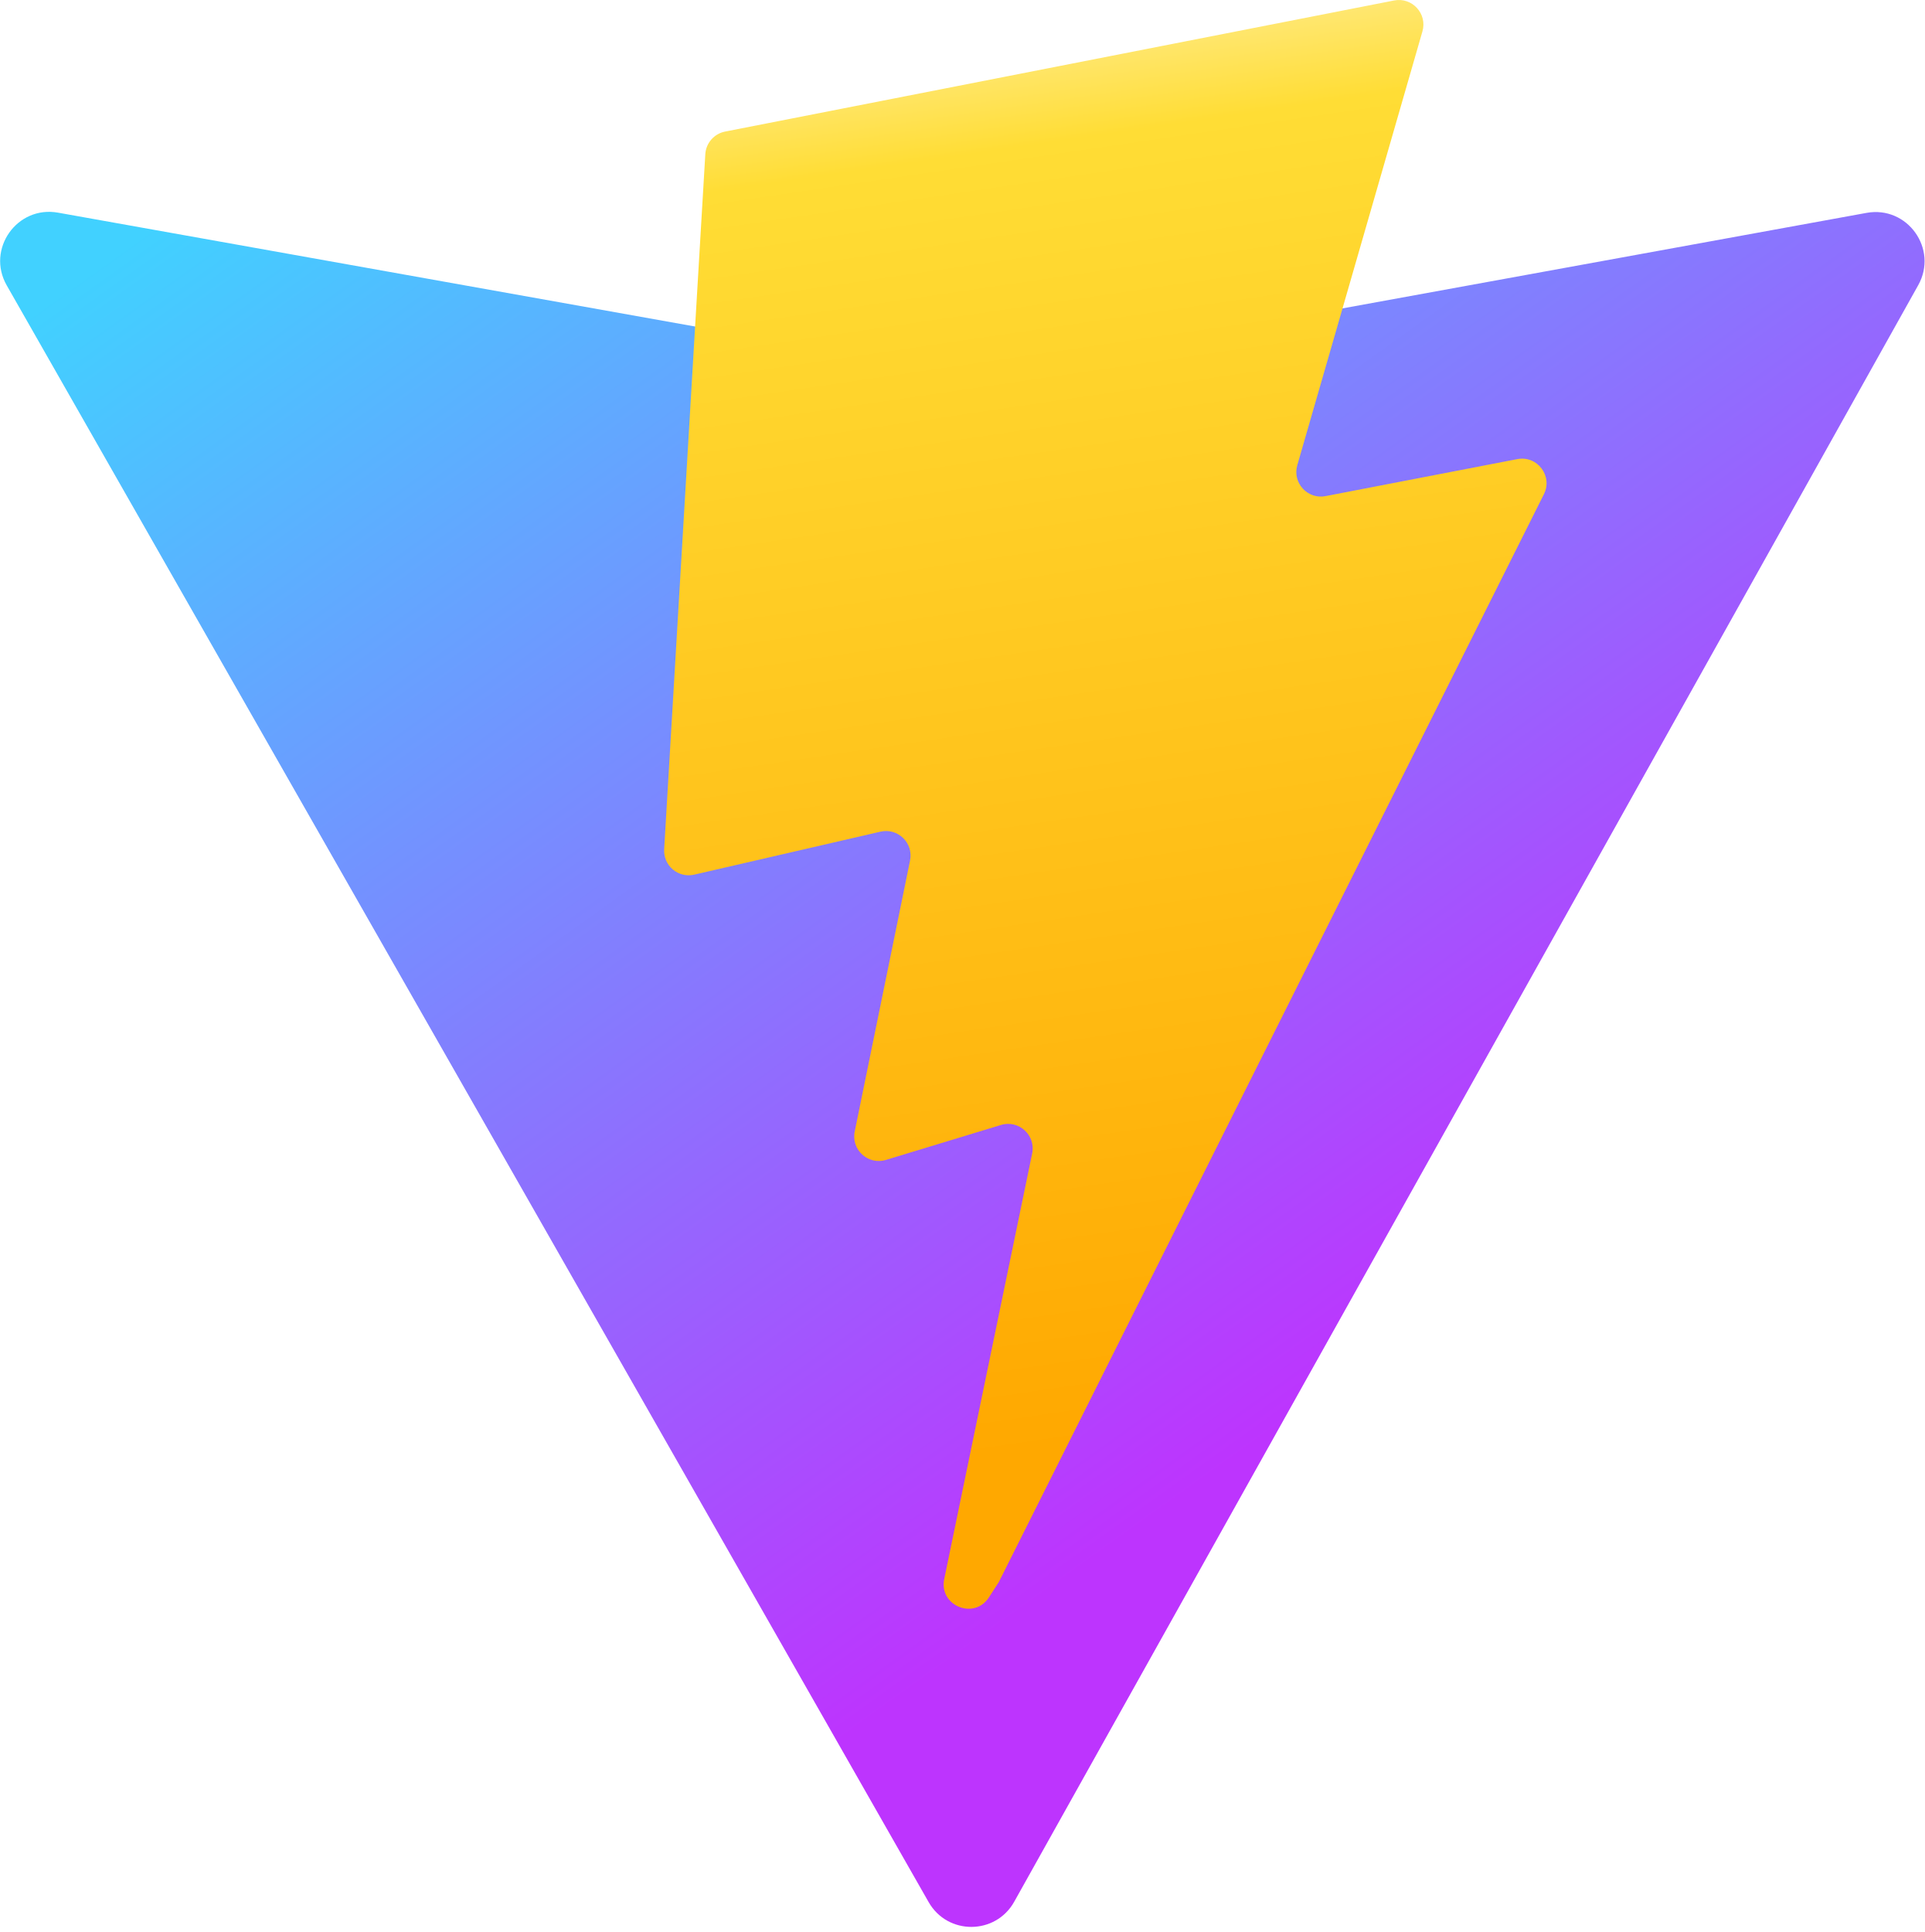
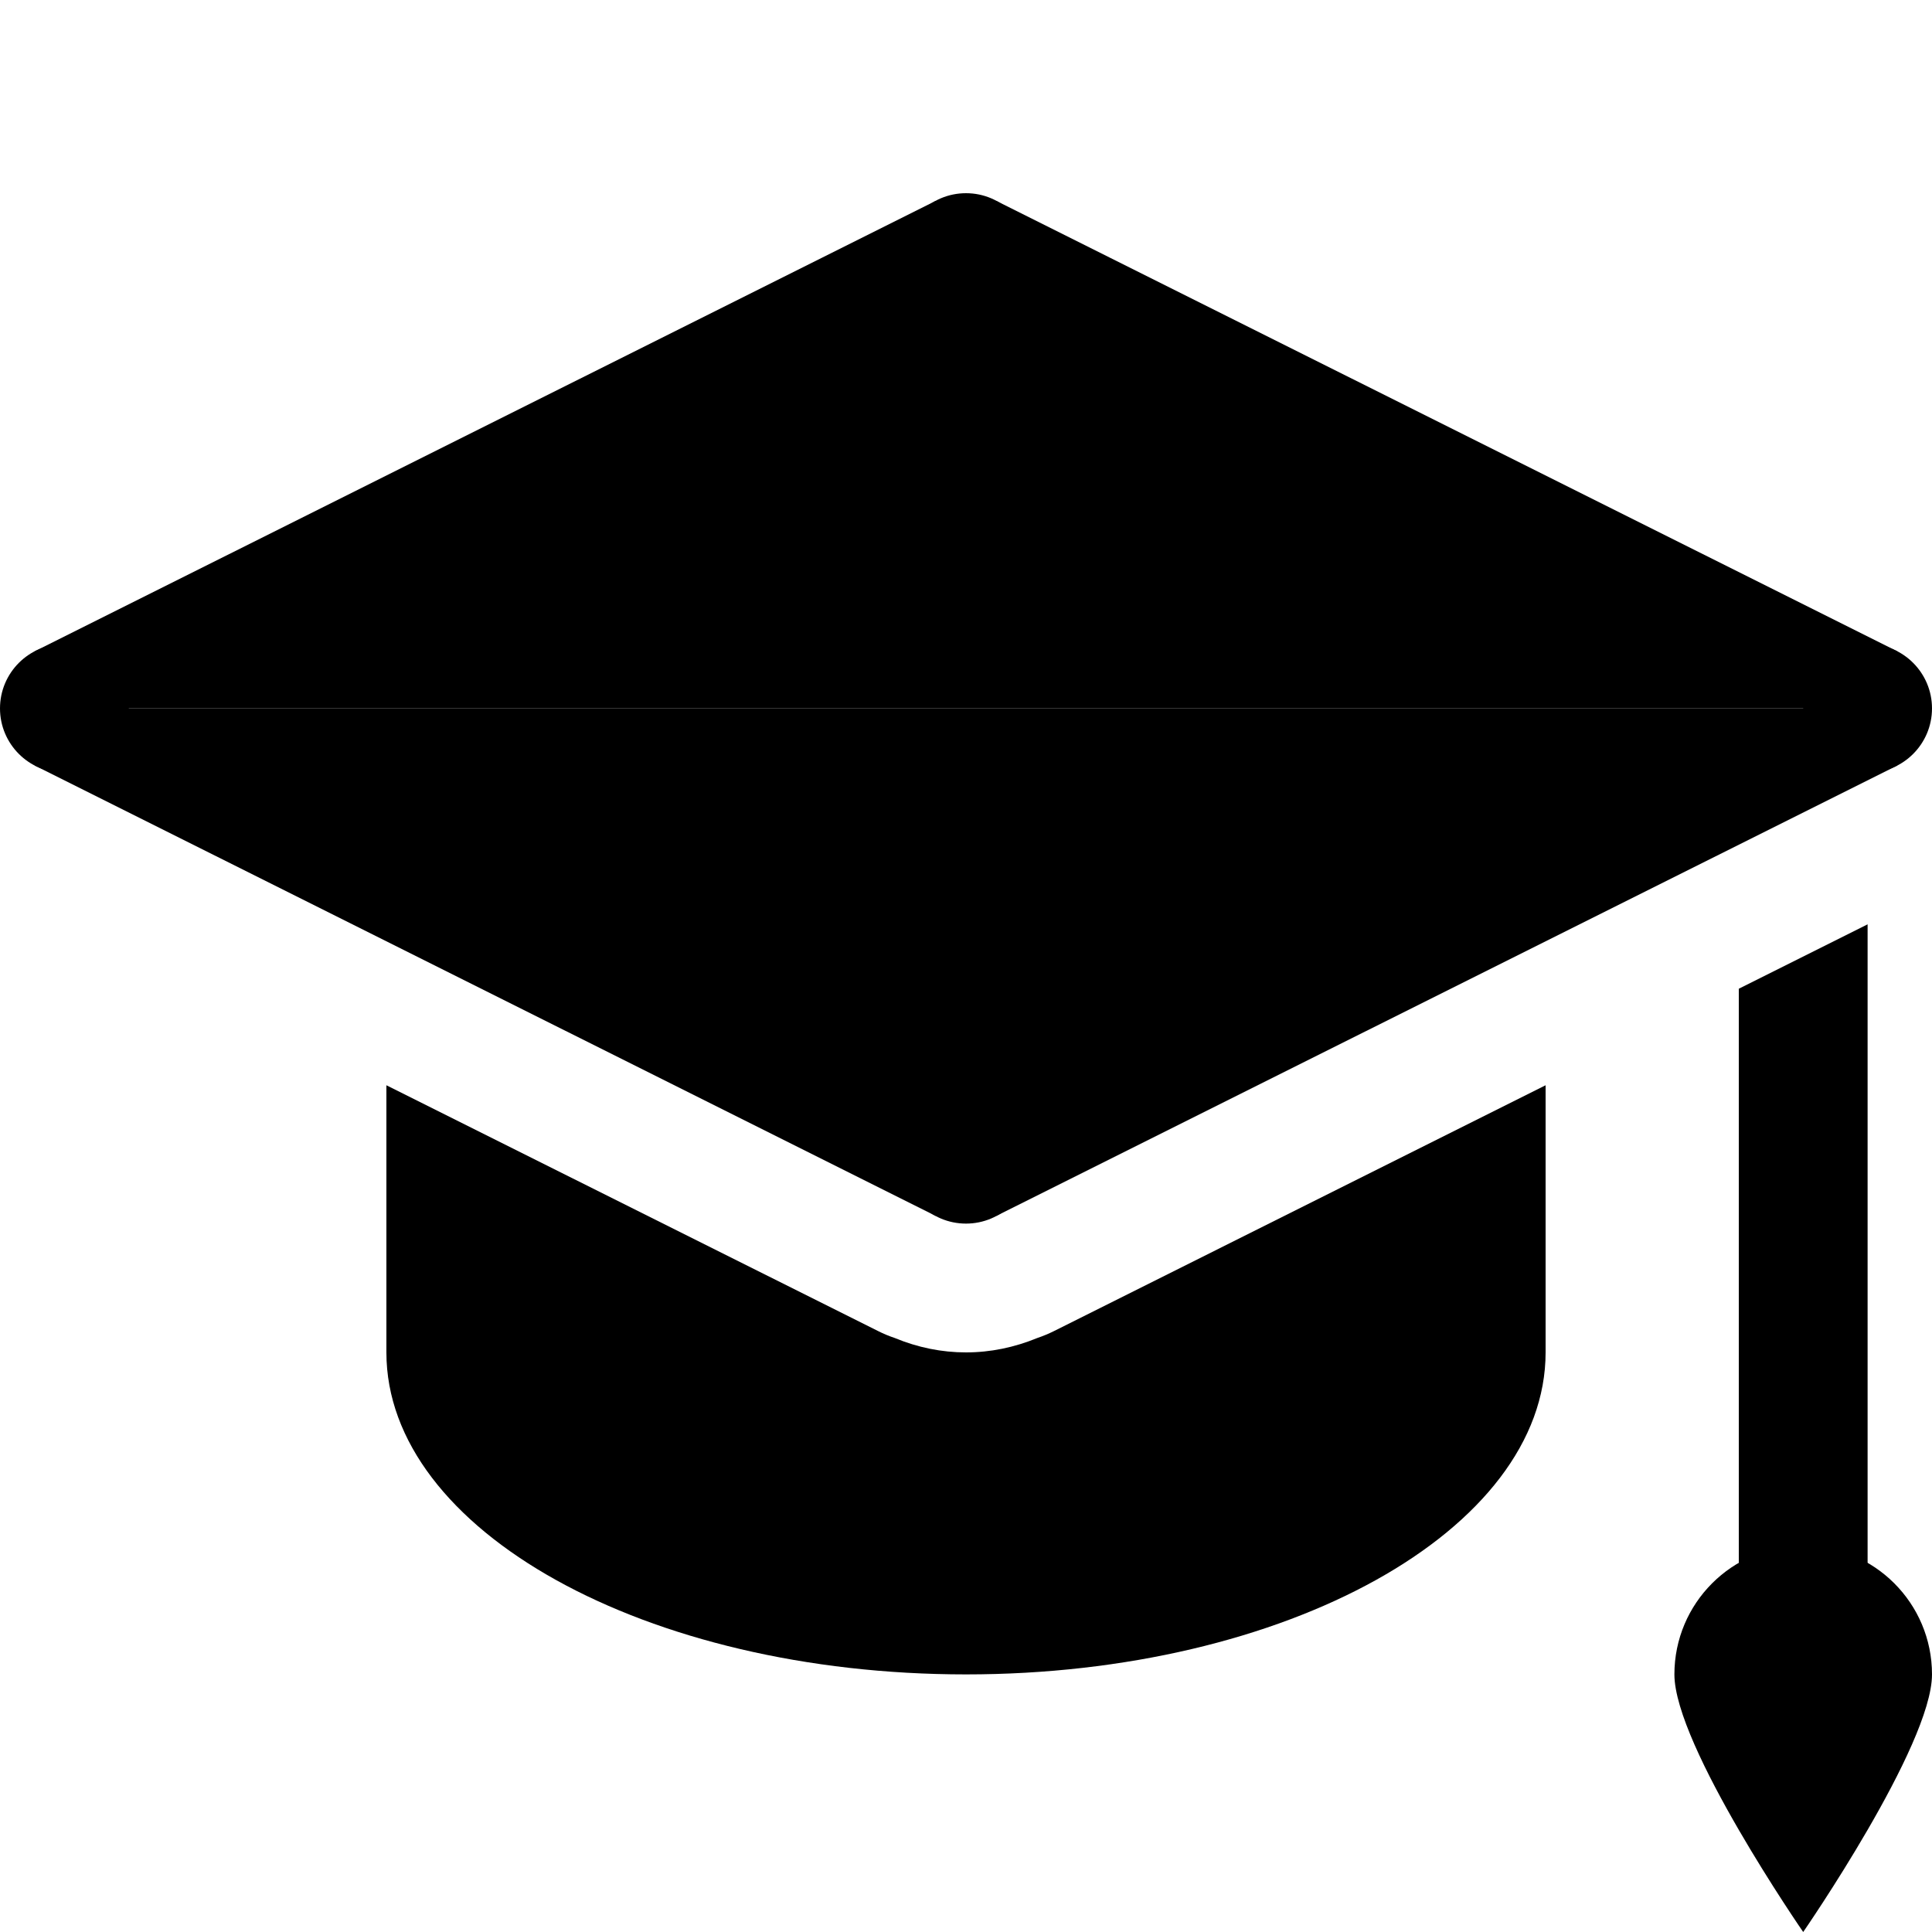
- <svg xmlns="http://www.w3.org/2000/svg" aria-hidden="true" role="img" class="iconify iconify--logos" width="31.88" height="32" preserveAspectRatio="xMidYMid meet" viewBox="0 0 256 257">
-   <defs>
-     <linearGradient id="IconifyId1813088fe1fbc01fb466" x1="-.828%" x2="57.636%" y1="7.652%" y2="78.411%">
-       <stop offset="0%" stop-color="#41D1FF" />
-       <stop offset="100%" stop-color="#BD34FE" />
-     </linearGradient>
-     <linearGradient id="IconifyId1813088fe1fbc01fb467" x1="43.376%" x2="50.316%" y1="2.242%" y2="89.03%">
-       <stop offset="0%" stop-color="#FFEA83" />
-       <stop offset="8.333%" stop-color="#FFDD35" />
-       <stop offset="100%" stop-color="#FFA800" />
-     </linearGradient>
-   </defs>
-   <path fill="url(#IconifyId1813088fe1fbc01fb466)" d="M255.153 37.938L134.897 252.976c-2.483 4.44-8.862 4.466-11.382.048L.875 37.958c-2.746-4.814 1.371-10.646 6.827-9.67l120.385 21.517a6.537 6.537 0 0 0 2.322-.004l117.867-21.483c5.438-.991 9.574 4.796 6.877 9.62Z" />
-   <path fill="url(#IconifyId1813088fe1fbc01fb467)" d="M185.432.063L96.44 17.501a3.268 3.268 0 0 0-2.634 3.014l-5.474 92.456a3.268 3.268 0 0 0 3.997 3.378l24.777-5.718c2.318-.535 4.413 1.507 3.936 3.838l-7.361 36.047c-.495 2.426 1.782 4.5 4.151 3.78l15.304-4.649c2.372-.72 4.652 1.36 4.15 3.788l-11.698 56.621c-.732 3.542 3.979 5.473 5.943 2.437l1.313-2.028l72.516-144.72c1.215-2.423-.88-5.186-3.54-4.672l-25.505 4.922c-2.396.462-4.435-1.77-3.759-4.114l16.646-57.705c.677-2.35-1.37-4.583-3.769-4.113Z" />
+ <svg xmlns="http://www.w3.org/2000/svg" id="Layer_1" style="enable-background:new 0 0 30 30;" version="1.1" viewBox="0 0 30 30" xml:space="preserve">
+   <polygon points="15.472,3.12 15,4 15,11 29,11 29.462,10.114 " />
+   <polygon points="14.528,3.12 15,4 15,11 1,11 0.538,10.114 " />
+   <polygon points="14.528,18.88 15,18 15,11 1,11 0.538,11.886 " />
+   <polygon points="15.472,18.88 15,18 15,11 29,11 29.462,11.886 " />
+   <circle cx="29" cy="11" r="1" />
+   <circle cx="1" cy="11" r="1" />
+   <circle cx="15" cy="18" r="1" />
+   <circle cx="15" cy="4" r="1" />
+   <g>
+     <path d="M16.366,20.669c-0.084,0.042-0.169,0.077-0.255,0.106C15.749,20.924,15.377,21,15,21c-0.376,0-0.747-0.075-1.107-0.224   c-0.087-0.029-0.174-0.065-0.259-0.108L6,16.852V21c0,2.761,4.029,5,9,5s9-2.239,9-5v-4.148L16.366,20.669z" />
+     <path d="M27,15.353V26c0,0.553,0.448,1,1,1s1-0.447,1-1V14.353L27,15.353z" />
+   </g>
+   <path d="M30,26c0,1.105-2,4-2,4s-2-2.895-2-4s0.895-2,2-2S30,24.895,30,26z" />
</svg>
